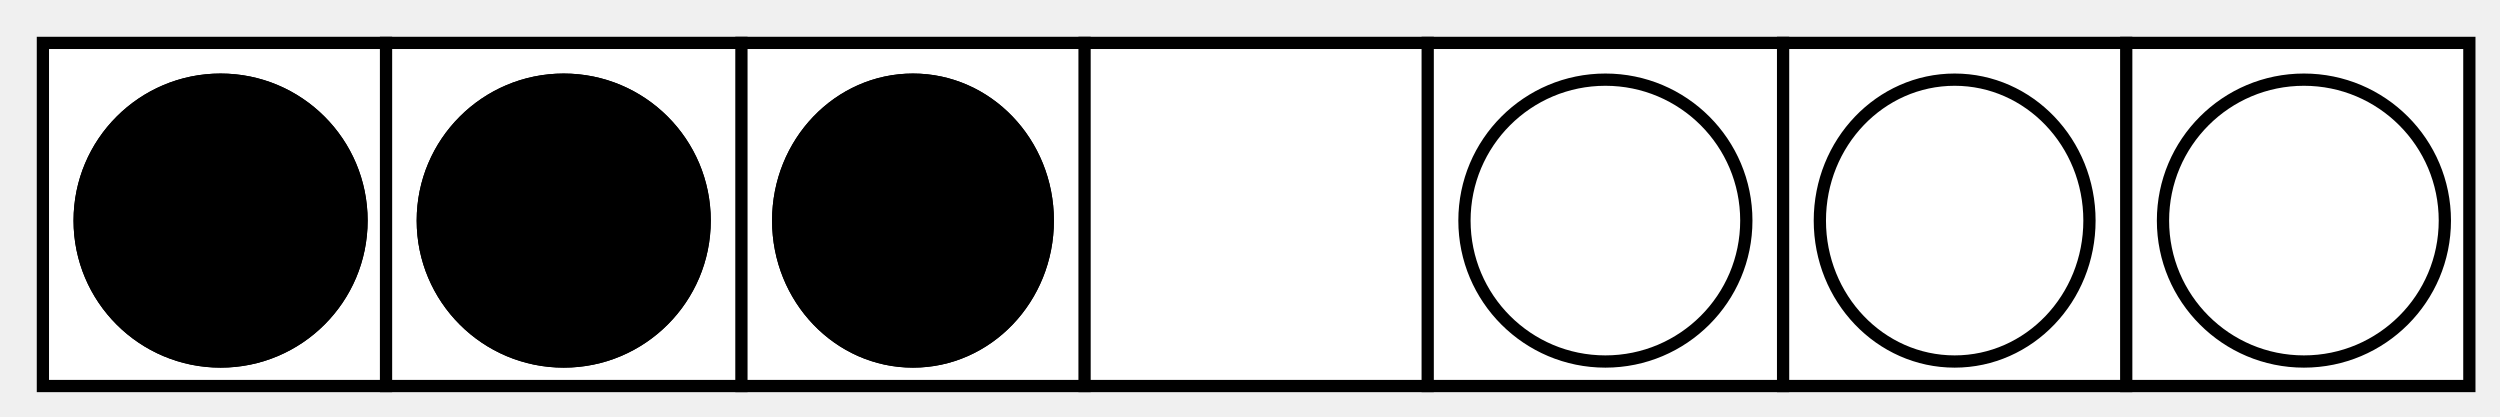
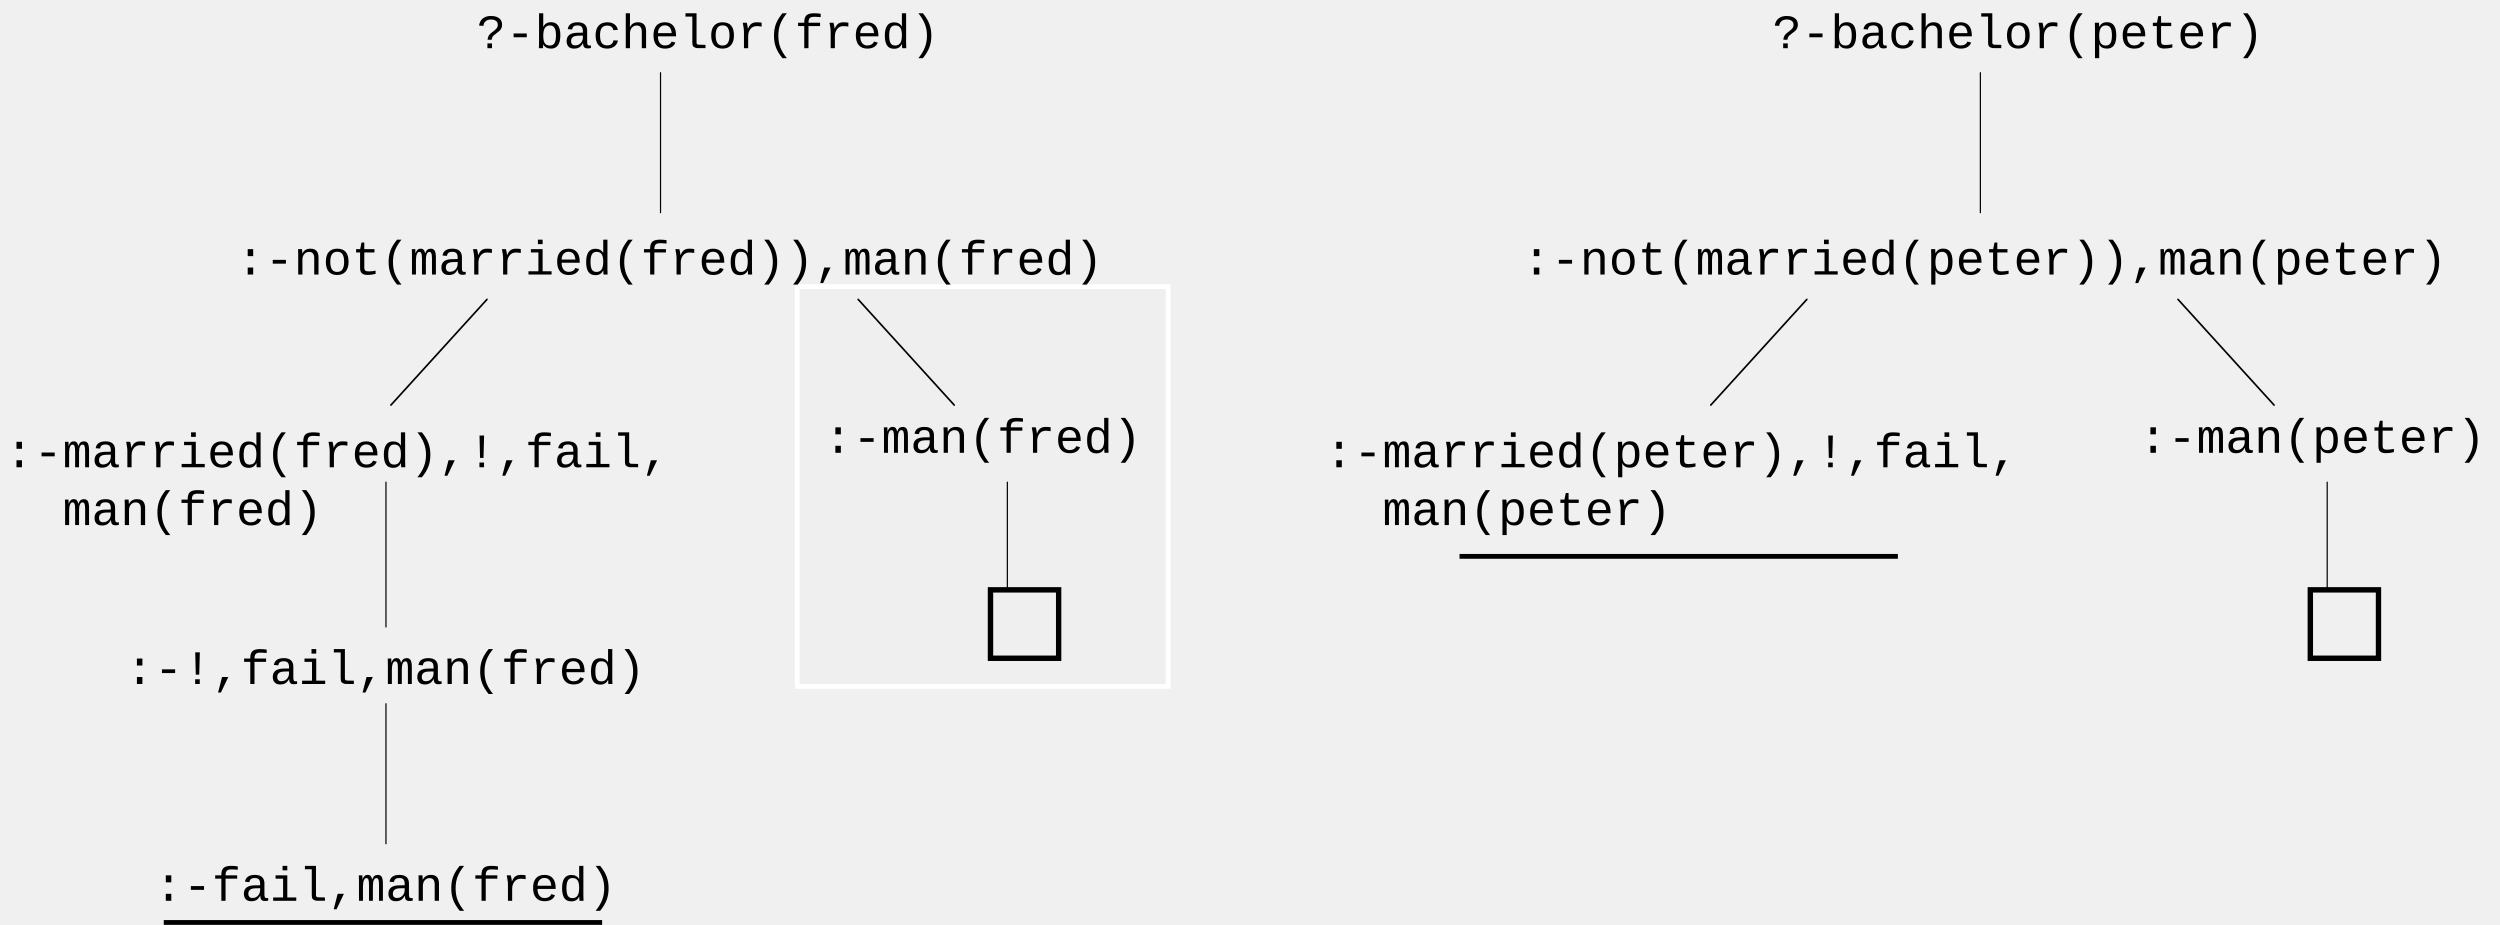
- <svg xmlns="http://www.w3.org/2000/svg" version="1.1" width="255" height="42.5" id="svg2" xml:space="preserve">
+ <svg xmlns="http://www.w3.org/2000/svg" version="1.1" width="648.75" height="240" id="svg2" xml:space="preserve">
  <defs id="defs6">
    <clipPath id="clipPath20">
-       <path d="M 0,0 204,0 204,34 0,34 0,0 z" id="path22" />
+       <path d="M 0,0 519,0 519,192 0,192 0,0 z" id="path22" />
    </clipPath>
    <clipPath id="clipPath30">
-       <path d="M 0,34 204,34 204,0 0,0 0,34 z" id="path32" />
+       <path d="m 0,192 519,0 0,-192 -519,0 L 0,192 z" id="path32" />
    </clipPath>
    <clipPath id="clipPath36">
-       <path d="M 0,0 204,0 204,34 0,34 0,0 z" id="path38" />
+       <path d="M 0,0 519,0 519,192 0,192 0,0 z" id="path38" />
    </clipPath>
  </defs>
-   <g transform="matrix(1.25,0,0,-1.25,0,42.5)" id="g12">
+   <g transform="matrix(1.25,0,0,-1.25,0,240)" id="g12">
    <g id="g14" />
    <g id="g16">
      <g clip-path="url(#clipPath20)" id="g18">
-         <path d="M 0,34 204,34 204,0 0,0 0,34 z" id="path24" style="fill:#ffffff;fill-opacity:0;fill-rule:evenodd;stroke:none" />
+         <path d="M 0,192 519,192 519,0 0,0 0,192 z" id="path24" style="fill:#ffffff;fill-opacity:0;fill-rule:evenodd;stroke:none" />
      </g>
    </g>
    <g id="g26">
      <g clip-path="url(#clipPath30)" id="g28">
        <g clip-path="url(#clipPath36)" id="g34">
-           <path d="M 3,31 202,31 202,2 3,2 3,31 z" id="path40" style="fill:#ffffff;fill-opacity:1;fill-rule:nonzero;stroke:none" />
-           <g transform="matrix(1,0,0,-1,0,34)" id="g42">
-             <path d="m 3.5,3.5 198,0 0,28 -198,0 0,-28 z" id="path44" style="fill:none;stroke:#000000;stroke-width:1;stroke-linecap:butt;stroke-linejoin:miter;stroke-miterlimit:10;stroke-opacity:1;stroke-dasharray:none" />
+           <path d="m 165,133 78,0 0,-84 -78,0 0,84 z" id="path40" style="fill:#efefef;fill-opacity:1;fill-rule:nonzero;stroke:none" />
+           <g transform="matrix(1,0,0,-1,0,192)" id="g42">
+             <path d="m 165.5,59.5 77,0 0,83 -77,0 0,-83 z" id="path44" style="fill:none;stroke:#ffffff;stroke-width:1;stroke-linecap:butt;stroke-linejoin:miter;stroke-miterlimit:10;stroke-opacity:1;stroke-dasharray:none" />
          </g>
-           <g transform="matrix(1,0,0,-1,0,34)" id="g46">
-             <path d="m 31.5,3 0,29" id="path48" style="fill:none;stroke:#000000;stroke-width:1;stroke-linecap:butt;stroke-linejoin:miter;stroke-miterlimit:10;stroke-opacity:1;stroke-dasharray:none" />
+           <g transform="matrix(1,0,0,-1,0,192)" id="g46">
+             <text transform="translate(49,57)" id="text48">
+               <tspan x="0 6.001 12.002 18.003 24.004 30.005 36.006 42.007 48.008 54.009 60.01 66.011 72.012 78.013 84.014 90.015 96.016 102.017 108.018 114.019 120.02 126.021 132.022 138.023 144.024 150.025 156.026 162.027 168.028 174.029" y="0" id="tspan50" style="font-size:10px;font-variant:normal;font-weight:normal;writing-mode:lr-tb;fill:#000000;fill-opacity:1;fill-rule:nonzero;stroke:none;font-family:Courier New;-inkscape-font-specification:Courier">:-not(married(fred)),man(fred)</tspan>
+             </text>
          </g>
-           <g transform="matrix(1,0,0,-1,0,34)" id="g50">
-             <path d="m 60.5,3 0,29" id="path52" style="fill:none;stroke:#000000;stroke-width:1;stroke-linecap:butt;stroke-linejoin:miter;stroke-miterlimit:10;stroke-opacity:1;stroke-dasharray:none" />
+           <g transform="matrix(1,0,0,-1,0,192)" id="g52">
+             <text transform="translate(99,10)" id="text54">
+               <tspan x="0 6.001 12.002 18.003 24.004 30.005 36.006 42.007 48.008 54.009 60.01 66.011 72.012 78.013 84.014 90.015" y="0" id="tspan56" style="font-size:10px;font-variant:normal;font-weight:normal;writing-mode:lr-tb;fill:#000000;fill-opacity:1;fill-rule:nonzero;stroke:none;font-family:Courier New;-inkscape-font-specification:Courier">?-bachelor(fred)</tspan>
+             </text>
          </g>
-           <g transform="matrix(1,0,0,-1,0,34)" id="g54">
-             <path d="m 88.5,3 0,29" id="path56" style="fill:none;stroke:#000000;stroke-width:1;stroke-linecap:butt;stroke-linejoin:miter;stroke-miterlimit:10;stroke-opacity:1;stroke-dasharray:none" />
+           <path d="m 101,130 0.25,0 0,-0.25 -20,-22 -0.25,0 0,0.25" id="path58" style="fill:#000000;fill-opacity:1;fill-rule:nonzero;stroke:none" />
+           <path d="m 178,130 0.25,0 20,-22 0,-0.25 -0.25,0 -20,22" id="path60" style="fill:#000000;fill-opacity:1;fill-rule:nonzero;stroke:none" />
+           <g transform="matrix(1,0,0,-1,0,192)" id="g62">
+             <text transform="translate(1,97)" id="text64">
+               <tspan x="0 6.001 12.002 18.003 24.004 30.005 36.006 42.007 48.008 54.009 60.01 66.011 72.012 78.013 84.014 90.015 96.016 102.017 108.018 114.019 120.02 126.021 132.022" y="0" id="tspan66" style="font-size:10px;font-variant:normal;font-weight:normal;writing-mode:lr-tb;fill:#000000;fill-opacity:1;fill-rule:nonzero;stroke:none;font-family:Courier New;-inkscape-font-specification:Courier">:-married(fred),!,fail,</tspan>
+             </text>
          </g>
-           <g transform="matrix(1,0,0,-1,0,34)" id="g58">
-             <path d="m 116.5,3 0,29" id="path60" style="fill:none;stroke:#000000;stroke-width:1;stroke-linecap:butt;stroke-linejoin:miter;stroke-miterlimit:10;stroke-opacity:1;stroke-dasharray:none" />
+           <g transform="matrix(1,0,0,-1,0,192)" id="g68">
+             <text transform="translate(13.002,109)" id="text70">
+               <tspan x="0 6.001 12.002 18.003 24.004 30.005 36.006 42.007 48.008" y="0" id="tspan72" style="font-size:10px;font-variant:normal;font-weight:normal;writing-mode:lr-tb;fill:#000000;fill-opacity:1;fill-rule:nonzero;stroke:none;font-family:Courier New;-inkscape-font-specification:Courier">man(fred)</tspan>
+             </text>
          </g>
-           <g transform="matrix(1,0,0,-1,0,34)" id="g62">
-             <path d="m 145.5,3 0,29" id="path64" style="fill:none;stroke:#000000;stroke-width:1;stroke-linecap:butt;stroke-linejoin:miter;stroke-miterlimit:10;stroke-opacity:1;stroke-dasharray:none" />
+           <g transform="matrix(1,0,0,-1,0,192)" id="g74">
+             <path d="m 34,191.5 91,0" id="path76" style="fill:none;stroke:#000000;stroke-width:1;stroke-linecap:butt;stroke-linejoin:miter;stroke-miterlimit:10;stroke-opacity:1;stroke-dasharray:none" />
          </g>
-           <g transform="matrix(1,0,0,-1,0,34)" id="g66">
-             <path d="m 173.5,3 0,29" id="path68" style="fill:none;stroke:#000000;stroke-width:1;stroke-linecap:butt;stroke-linejoin:miter;stroke-miterlimit:10;stroke-opacity:1;stroke-dasharray:none" />
+           <g transform="matrix(1,0,0,-1,0,192)" id="g78">
+             <text transform="translate(171,94)" id="text80">
+               <tspan x="0 6.001 12.002 18.003 24.004 30.005 36.006 42.007 48.008 54.009 60.01" y="0" id="tspan82" style="font-size:10px;font-variant:normal;font-weight:normal;writing-mode:lr-tb;fill:#000000;fill-opacity:1;fill-rule:nonzero;stroke:none;font-family:Courier New;-inkscape-font-specification:Courier">:-man(fred)</tspan>
+             </text>
          </g>
-           <path d="M 30,16 C 30,9.373 24.627,4 18,4 11.373,4 6,9.373 6,16 c 0,6.627 5.373,12 12,12 6.627,0 12,-5.373 12,-12" id="path70" style="fill:#000000;fill-opacity:1;fill-rule:evenodd;stroke:none" />
-           <g transform="matrix(1,0,0,-1,0,34)" id="g72">
-             <path d="M 29.5,18 C 29.5,24.351 24.351,29.5 18,29.5 11.649,29.5 6.5,24.351 6.5,18 6.5,11.649 11.649,6.5 18,6.5 c 6.351,0 11.5,5.149 11.5,11.5 z" id="path74" style="fill:none;stroke:#000000;stroke-width:1;stroke-linecap:butt;stroke-linejoin:miter;stroke-miterlimit:10;stroke-opacity:1;stroke-dasharray:none" />
+           <g transform="matrix(1,0,0,-1,0,192)" id="g84">
+             <path d="m 80.125,100 0,30.25" id="path86" style="fill:none;stroke:#000000;stroke-width:0.25;stroke-linecap:butt;stroke-linejoin:miter;stroke-miterlimit:10;stroke-opacity:1;stroke-dasharray:none" />
          </g>
-           <path d="M 58,16 C 58,9.373 52.627,4 46,4 39.373,4 34,9.373 34,16 c 0,6.627 5.373,12 12,12 6.627,0 12,-5.373 12,-12" id="path76" style="fill:#000000;fill-opacity:1;fill-rule:evenodd;stroke:none" />
-           <g transform="matrix(1,0,0,-1,0,34)" id="g78">
-             <path d="M 57.5,18 C 57.5,24.351 52.351,29.5 46,29.5 39.649,29.5 34.5,24.351 34.5,18 34.5,11.649 39.649,6.5 46,6.5 c 6.351,0 11.5,5.149 11.5,11.5 z" id="path80" style="fill:none;stroke:#000000;stroke-width:1;stroke-linecap:butt;stroke-linejoin:miter;stroke-miterlimit:10;stroke-opacity:1;stroke-dasharray:none" />
+           <g transform="matrix(1,0,0,-1,0,192)" id="g88">
+             <text transform="translate(26,142)" id="text90">
+               <tspan x="0 6.001 12.002 18.003 24.004 30.005 36.006 42.007 48.008 54.009 60.01 66.011 72.012 78.013 84.014 90.015 96.016 102.017" y="0" id="tspan92" style="font-size:10px;font-variant:normal;font-weight:normal;writing-mode:lr-tb;fill:#000000;fill-opacity:1;fill-rule:nonzero;stroke:none;font-family:Courier New;-inkscape-font-specification:Courier">:-!,fail,man(fred)</tspan>
+             </text>
          </g>
-           <path d="M 86,16 C 86,9.373 80.851,4 74.5,4 68.149,4 63,9.373 63,16 63,22.627 68.149,28 74.5,28 80.851,28 86,22.627 86,16" id="path82" style="fill:#000000;fill-opacity:1;fill-rule:evenodd;stroke:none" />
-           <g transform="matrix(1,0,0,-1,0,34)" id="g84">
-             <path d="m 85.5,18 c 0,6.351 -4.925,11.5 -11,11.5 -6.075,0 -11,-5.149 -11,-11.5 0,-6.351 4.925,-11.5 11,-11.5 6.075,0 11,5.149 11,11.5 z" id="path86" style="fill:none;stroke:#000000;stroke-width:1;stroke-linecap:butt;stroke-linejoin:miter;stroke-miterlimit:10;stroke-opacity:1;stroke-dasharray:none" />
+           <g transform="matrix(1,0,0,-1,0,192)" id="g94">
+             <path d="m 80.125,146 0,29.25" id="path96" style="fill:none;stroke:#000000;stroke-width:0.25;stroke-linecap:butt;stroke-linejoin:miter;stroke-miterlimit:10;stroke-opacity:1;stroke-dasharray:none" />
          </g>
-           <path d="m 143,16 c 0,-6.627 -5.373,-12 -12,-12 -6.627,0 -12,5.373 -12,12 0,6.627 5.373,12 12,12 6.627,0 12,-5.373 12,-12" id="path88" style="fill:#ffffff;fill-opacity:1;fill-rule:evenodd;stroke:none" />
-           <g transform="matrix(1,0,0,-1,0,34)" id="g90">
-             <path d="m 142.5,18 c 0,6.351 -5.149,11.5 -11.5,11.5 -6.351,0 -11.5,-5.149 -11.5,-11.5 0,-6.351 5.149,-11.5 11.5,-11.5 6.351,0 11.5,5.149 11.5,11.5 z" id="path92" style="fill:none;stroke:#000000;stroke-width:1;stroke-linecap:butt;stroke-linejoin:miter;stroke-miterlimit:10;stroke-opacity:1;stroke-dasharray:none" />
+           <g transform="matrix(1,0,0,-1,0,192)" id="g98">
+             <text transform="translate(32,187)" id="text100">
+               <tspan x="0 6.001 12.002 18.003 24.004 30.005 36.006 42.007 48.008 54.009 60.01 66.011 72.012 78.013 84.014 90.015" y="0" id="tspan102" style="font-size:10px;font-variant:normal;font-weight:normal;writing-mode:lr-tb;fill:#000000;fill-opacity:1;fill-rule:nonzero;stroke:none;font-family:Courier New;-inkscape-font-specification:Courier">:-fail,man(fred)</tspan>
+             </text>
          </g>
-           <path d="M 171,16 C 171,9.373 165.851,4 159.5,4 153.149,4 148,9.373 148,16 c 0,6.627 5.149,12 11.5,12 6.351,0 11.5,-5.373 11.5,-12" id="path94" style="fill:#ffffff;fill-opacity:1;fill-rule:evenodd;stroke:none" />
-           <g transform="matrix(1,0,0,-1,0,34)" id="g96">
-             <path d="m 170.5,18 c 0,6.351 -4.925,11.5 -11,11.5 -6.075,0 -11,-5.149 -11,-11.5 0,-6.351 4.925,-11.5 11,-11.5 6.075,0 11,5.149 11,11.5 z" id="path98" style="fill:none;stroke:#000000;stroke-width:1;stroke-linecap:butt;stroke-linejoin:miter;stroke-miterlimit:10;stroke-opacity:1;stroke-dasharray:none" />
+           <g transform="matrix(1,0,0,-1,0,192)" id="g104">
+             <path d="m 137.125,15 0,29.25" id="path106" style="fill:none;stroke:#000000;stroke-width:0.25;stroke-linecap:butt;stroke-linejoin:miter;stroke-miterlimit:10;stroke-opacity:1;stroke-dasharray:none" />
          </g>
-           <path d="m 200,16 c 0,-6.627 -5.373,-12 -12,-12 -6.627,0 -12,5.373 -12,12 0,6.627 5.373,12 12,12 6.627,0 12,-5.373 12,-12" id="path100" style="fill:#ffffff;fill-opacity:1;fill-rule:evenodd;stroke:none" />
-           <g transform="matrix(1,0,0,-1,0,34)" id="g102">
-             <path d="m 199.5,18 c 0,6.351 -5.149,11.5 -11.5,11.5 -6.351,0 -11.5,-5.149 -11.5,-11.5 0,-6.351 5.149,-11.5 11.5,-11.5 6.351,0 11.5,5.149 11.5,11.5 z" id="path104" style="fill:none;stroke:#000000;stroke-width:1;stroke-linecap:butt;stroke-linejoin:miter;stroke-miterlimit:10;stroke-opacity:1;stroke-dasharray:none" />
+           <g transform="matrix(1,0,0,-1,0,192)" id="g108">
+             <path d="m 209.125,100 0,22.25" id="path110" style="fill:none;stroke:#000000;stroke-width:0.25;stroke-linecap:butt;stroke-linejoin:miter;stroke-miterlimit:10;stroke-opacity:1;stroke-dasharray:none" />
+           </g>
+           <g transform="matrix(1,0,0,-1,0,192)" id="g112">
+             <text transform="translate(206,134)" id="text114">
+               <tspan x="-2.75" y="0.75" id="tspan116" style="font-size:20px;font-variant:normal;font-weight:normal;writing-mode:lr-tb;fill:#000000;fill-opacity:1;fill-rule:nonzero;stroke:none;font-family:Geneva;-inkscape-font-specification:Geneva">□</tspan>
+             </text>
+           </g>
+           <g transform="matrix(1,0,0,-1,0,192)" id="g118">
+             <text transform="translate(316,57)" id="text120">
+               <tspan x="0 6.001 12.002 18.003 24.004 30.005 36.006 42.007 48.008 54.009 60.01 66.011 72.012 78.013 84.014 90.015 96.016 102.017 108.018 114.019 120.02 126.021 132.022 138.023 144.024 150.025 156.026 162.027 168.028 174.029 180.03 186.031" y="0" id="tspan122" style="font-size:10px;font-variant:normal;font-weight:normal;writing-mode:lr-tb;fill:#000000;fill-opacity:1;fill-rule:nonzero;stroke:none;font-family:Courier New;-inkscape-font-specification:Courier">:-not(married(peter)),man(peter)</tspan>
+             </text>
+           </g>
+           <g transform="matrix(1,0,0,-1,0,192)" id="g124">
+             <text transform="translate(368,10)" id="text126">
+               <tspan x="0 6.001 12.002 18.003 24.004 30.005 36.006 42.007 48.008 54.009 60.01 66.011 72.012 78.013 84.014 90.015 96.016" y="0" id="tspan128" style="font-size:10px;font-variant:normal;font-weight:normal;writing-mode:lr-tb;fill:#000000;fill-opacity:1;fill-rule:nonzero;stroke:none;font-family:Courier New;-inkscape-font-specification:Courier">?-bachelor(peter)</tspan>
+             </text>
+           </g>
+           <path d="m 375,130 0.25,0 0,-0.25 -20,-22 -0.25,0 0,0.25" id="path130" style="fill:#000000;fill-opacity:1;fill-rule:nonzero;stroke:none" />
+           <path d="m 452,130 0.25,0 20,-22 0,-0.25 -0.25,0 -20,22" id="path132" style="fill:#000000;fill-opacity:1;fill-rule:nonzero;stroke:none" />
+           <g transform="matrix(1,0,0,-1,0,192)" id="g134">
+             <text transform="translate(275,97)" id="text136">
+               <tspan x="0 6.001 12.002 18.003 24.004 30.005 36.006 42.007 48.008 54.009 60.01 66.011 72.012 78.013 84.014 90.015 96.016 102.017 108.018 114.019 120.02 126.021 132.022 138.023" y="0" id="tspan138" style="font-size:10px;font-variant:normal;font-weight:normal;writing-mode:lr-tb;fill:#000000;fill-opacity:1;fill-rule:nonzero;stroke:none;font-family:Courier New;-inkscape-font-specification:Courier">:-married(peter),!,fail,</tspan>
+             </text>
+           </g>
+           <g transform="matrix(1,0,0,-1,0,192)" id="g140">
+             <text transform="translate(287.002,109)" id="text142">
+               <tspan x="0 6.001 12.002 18.003 24.004 30.005 36.006 42.007 48.008 54.009" y="0" id="tspan144" style="font-size:10px;font-variant:normal;font-weight:normal;writing-mode:lr-tb;fill:#000000;fill-opacity:1;fill-rule:nonzero;stroke:none;font-family:Courier New;-inkscape-font-specification:Courier">man(peter)</tspan>
+             </text>
+           </g>
+           <g transform="matrix(1,0,0,-1,0,192)" id="g146">
+             <path d="m 303,115.5 91,0" id="path148" style="fill:none;stroke:#000000;stroke-width:1;stroke-linecap:butt;stroke-linejoin:miter;stroke-miterlimit:10;stroke-opacity:1;stroke-dasharray:none" />
+           </g>
+           <g transform="matrix(1,0,0,-1,0,192)" id="g150">
+             <text transform="translate(444,94)" id="text152">
+               <tspan x="0 6.001 12.002 18.003 24.004 30.005 36.006 42.007 48.008 54.009 60.01 66.011" y="0" id="tspan154" style="font-size:10px;font-variant:normal;font-weight:normal;writing-mode:lr-tb;fill:#000000;fill-opacity:1;fill-rule:nonzero;stroke:none;font-family:Courier New;-inkscape-font-specification:Courier">:-man(peter)</tspan>
+             </text>
+           </g>
+           <g transform="matrix(1,0,0,-1,0,192)" id="g156">
+             <path d="m 411.125,15 0,29.25" id="path158" style="fill:none;stroke:#000000;stroke-width:0.25;stroke-linecap:butt;stroke-linejoin:miter;stroke-miterlimit:10;stroke-opacity:1;stroke-dasharray:none" />
+           </g>
+           <g transform="matrix(1,0,0,-1,0,192)" id="g160">
+             <path d="m 483.125,100 0,22.25" id="path162" style="fill:none;stroke:#000000;stroke-width:0.25;stroke-linecap:butt;stroke-linejoin:miter;stroke-miterlimit:10;stroke-opacity:1;stroke-dasharray:none" />
+           </g>
+           <g transform="matrix(1,0,0,-1,0,192)" id="g164">
+             <text transform="translate(480,134)" id="text166">
+               <tspan x="-2.75" y="0.75" id="tspan168" style="font-size:20px;font-variant:normal;font-weight:normal;writing-mode:lr-tb;fill:#000000;fill-opacity:1;fill-rule:nonzero;stroke:none;font-family:Geneva;-inkscape-font-specification:Geneva">□</tspan>
+             </text>
          </g>
        </g>
      </g>
    </g>
  </g>
</svg>
